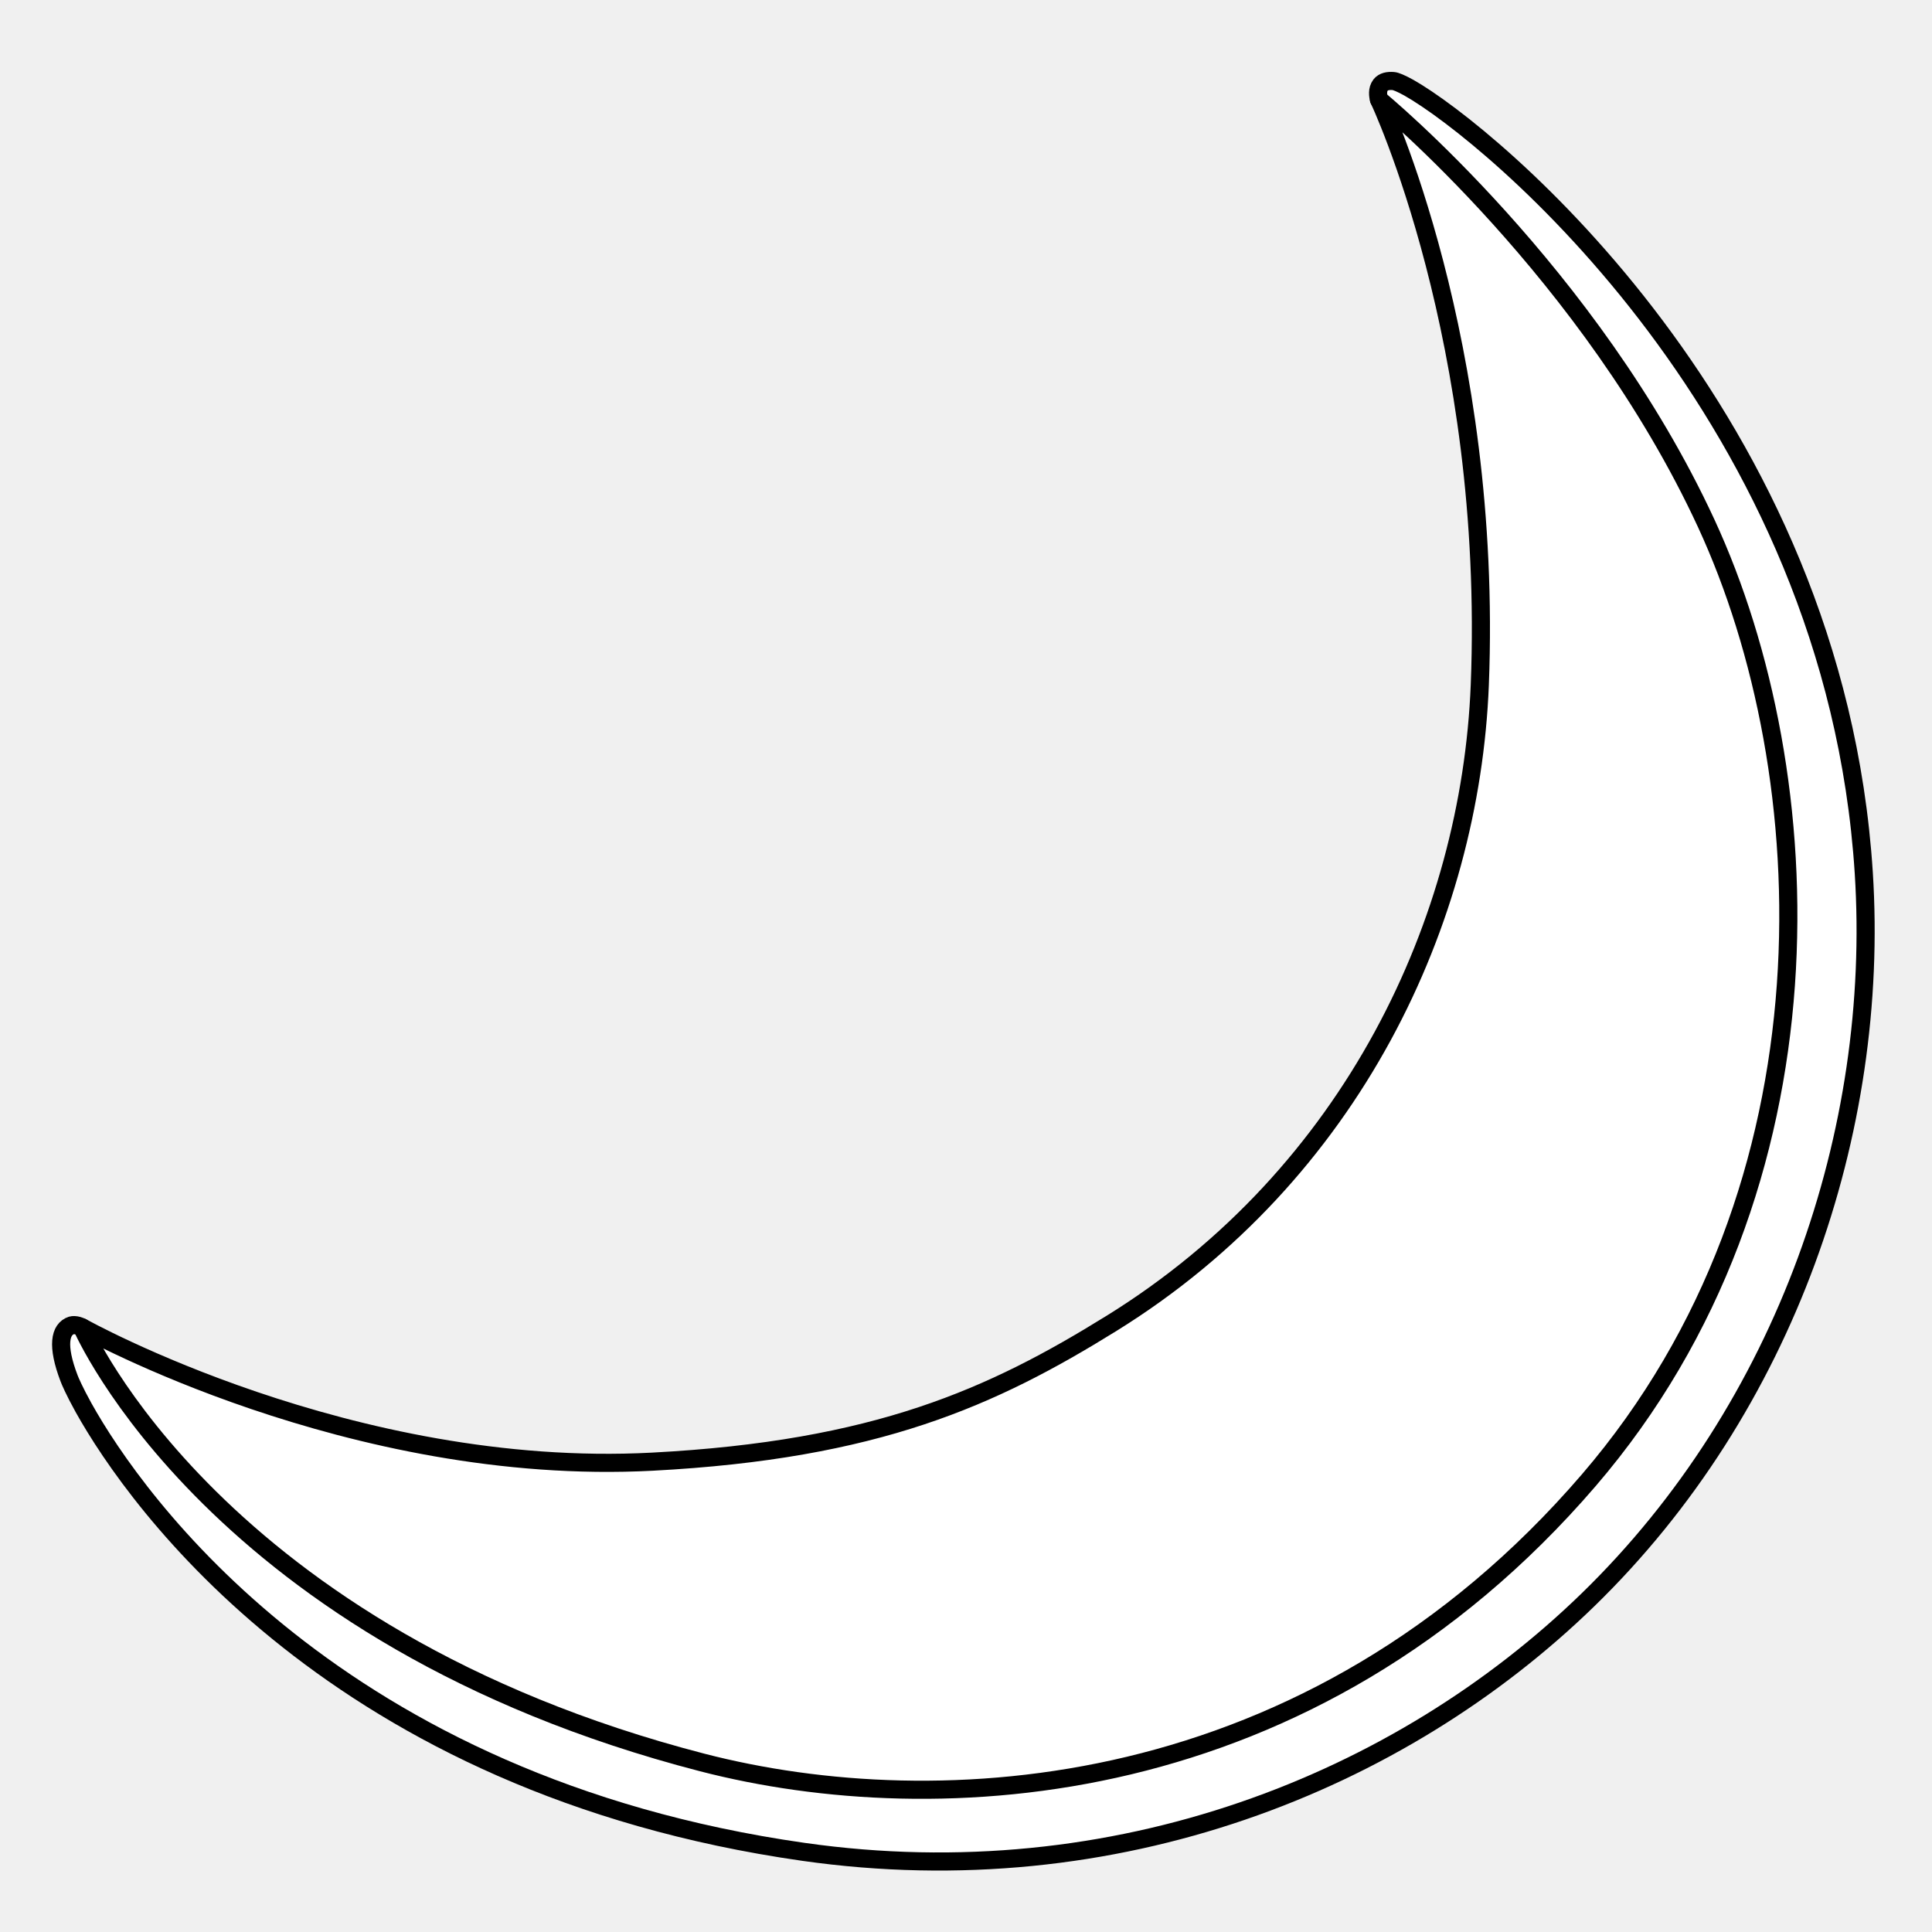
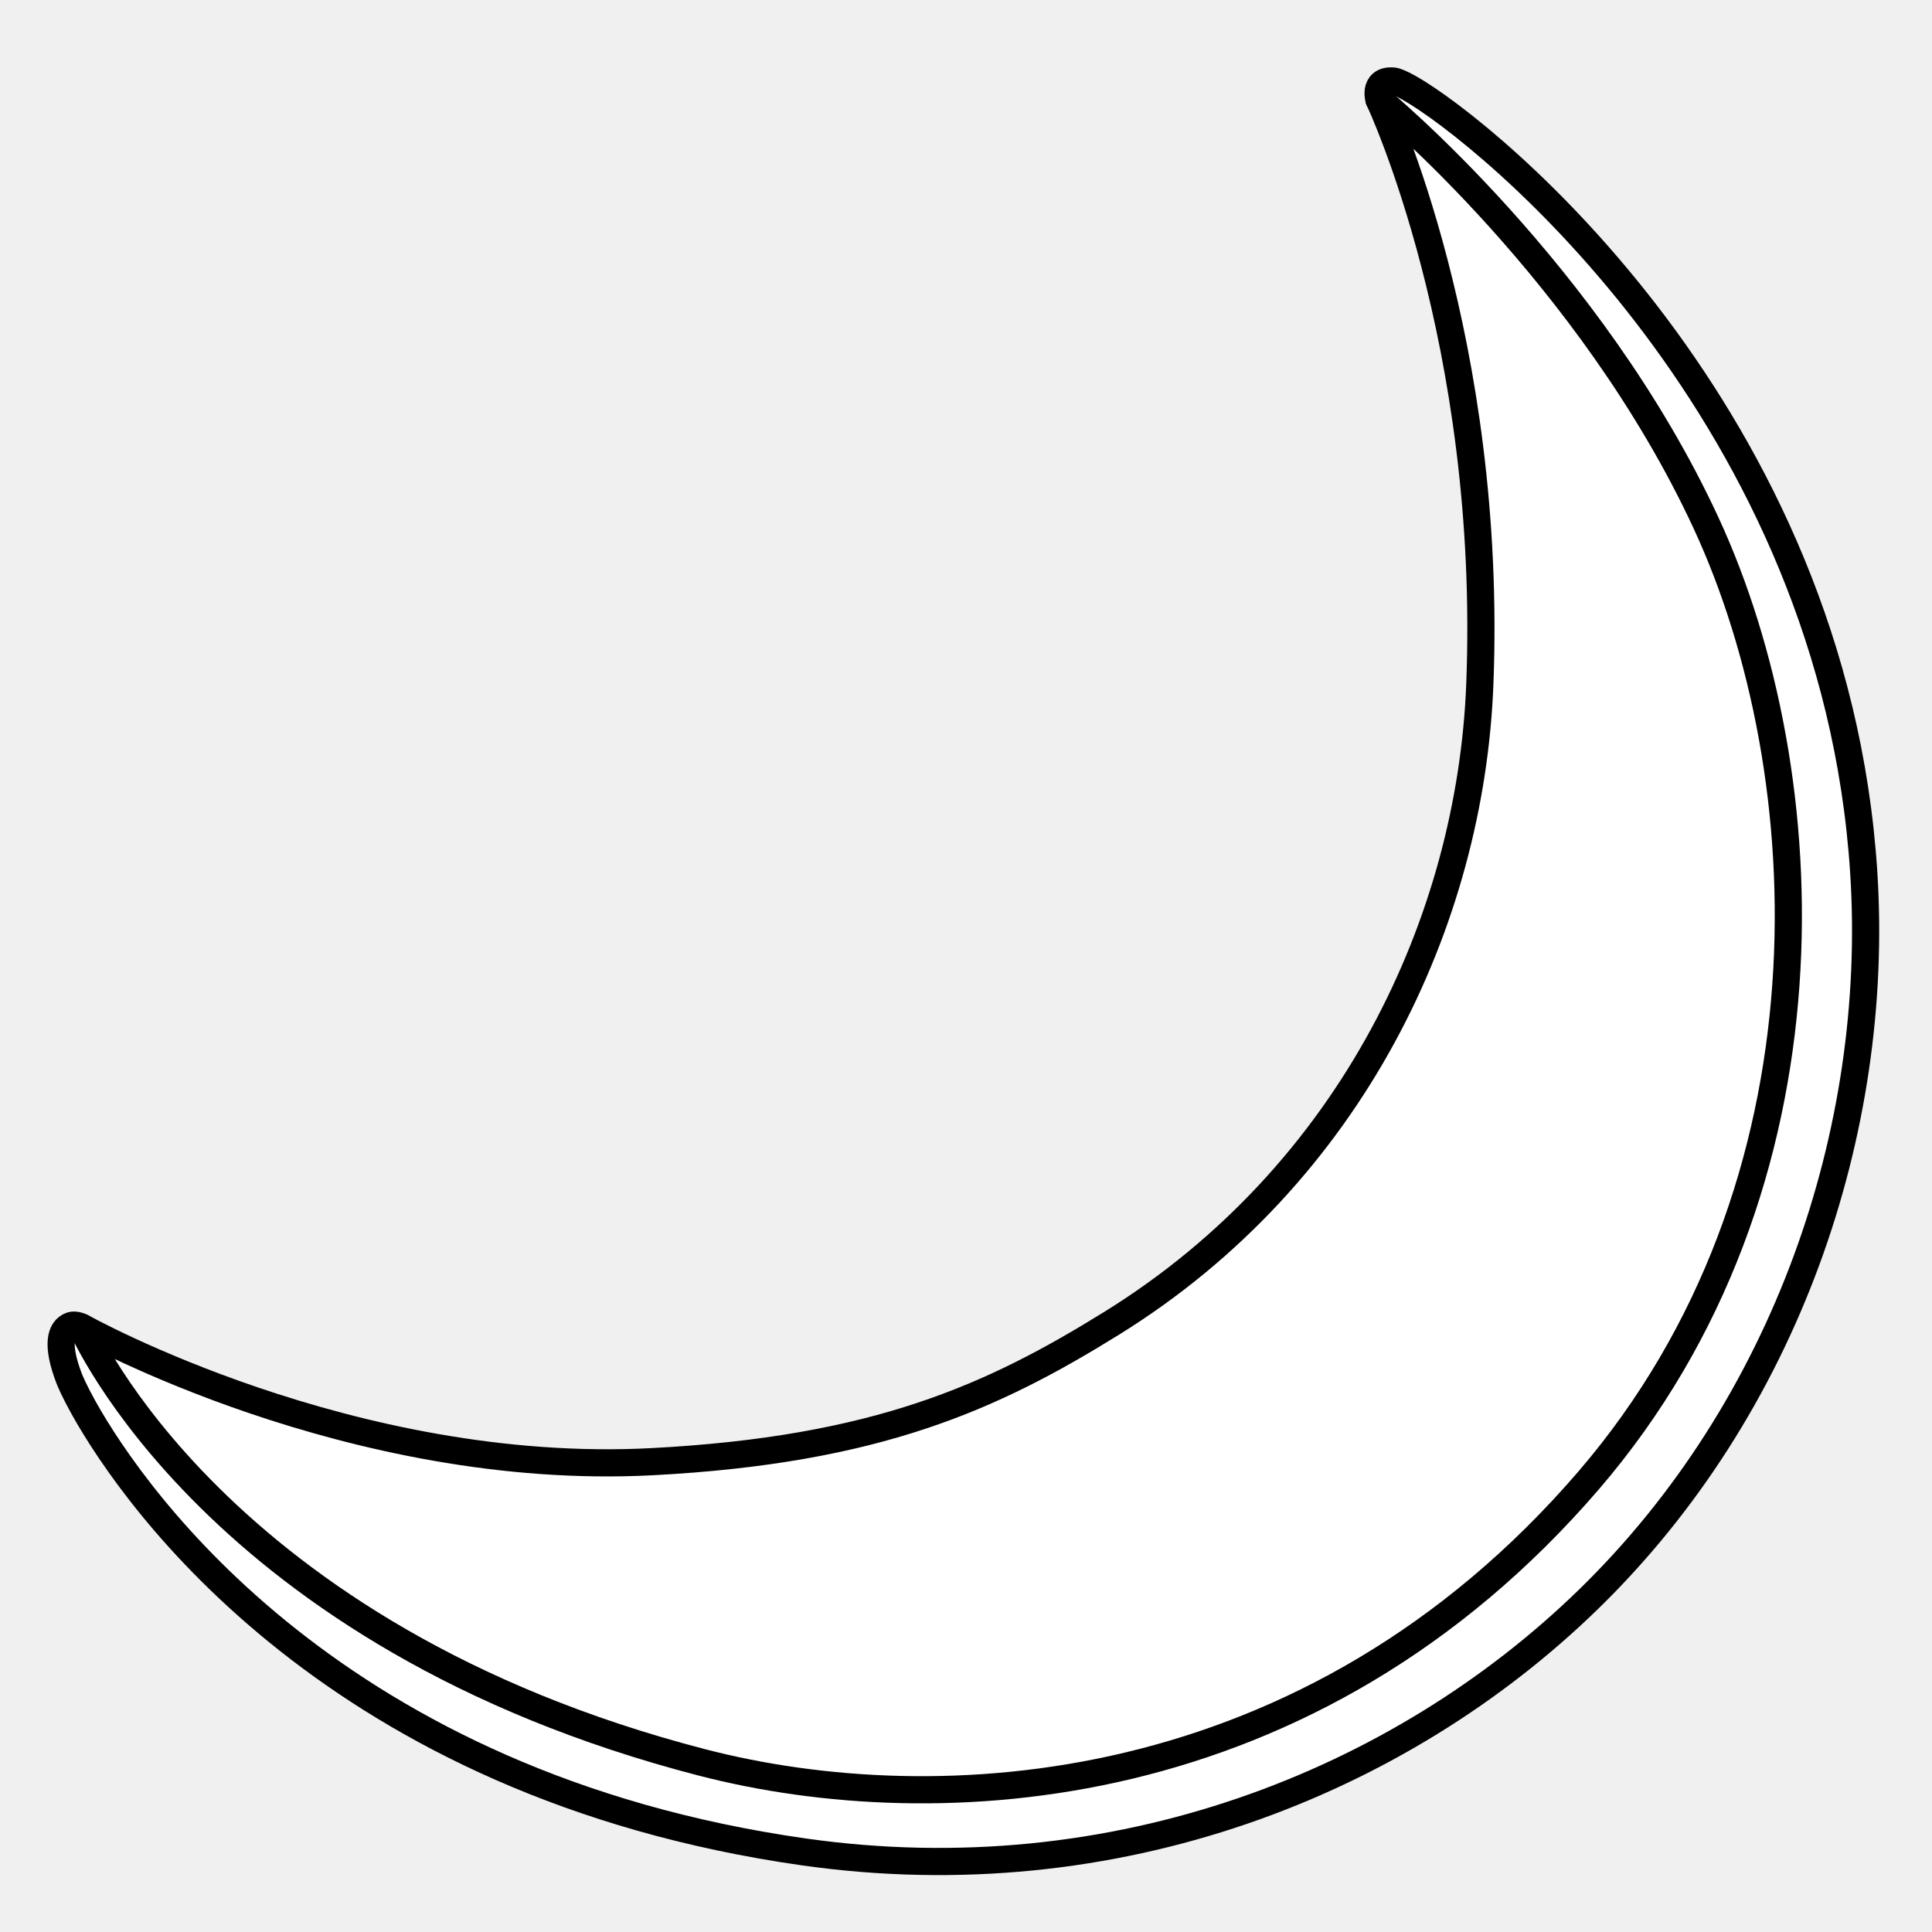
<svg xmlns="http://www.w3.org/2000/svg" version="1.1" id="Layer_2" x="0px" y="0px" viewBox="0 0 128 128" style="enable-background:new 0 0 128 128;" xml:space="preserve">
-   <path d="M99.32,28.84L93.51,9.5l-1.98-2.66c0,0-0.15-0.18-0.17-0.24c-0.06-0.25-0.13-0.66,0.11-0.97  c0.18-0.23,0.49-0.29,0.85-0.26c0.14,0.01,0.48,0.14,1.02,0.44c5.31,3,28.21,21.75,30.14,52.02c1.09,17.1-5.15,35.4-18.27,48.16  c-12.46,12.11-31.28,19.65-51.98,16.7C22.29,118.28,9.01,99.48,5.54,93.27c-0.61-1.1-0.91-1.8-0.97-1.97  c-0.82-2.15-0.6-3.24,0.17-3.49c0.2-0.06,0.65,0.02,0.9,0.3c1,1.12,2.82,1.85,2.82,1.85l12.88,10.43l63.89,4.84l22.65-49.38  L99.32,28.84z" fill="#ffffff" stroke="#000000" stroke-width="1.2" stroke-linecap="round" stroke-linejoin="round" />
-   <path d="M73.65,87.67c15.97-9.9,23.77-26.72,24.39-42.28c0.9-22.79-6.68-38.8-6.68-38.8  s14.01,11.5,21.68,28.08s9,43.87-7.78,63.4c-18.45,21.45-43.18,22.72-58.73,18.7C14.26,108.42,5.44,87.94,5.44,87.94  s17.78,9.95,37.77,8.9C58.09,96.06,65.75,92.57,73.65,87.67z" fill="#ffffff" stroke="#000000" stroke-width="1.2" stroke-linecap="round" stroke-linejoin="round" />
+   <path d="M99.32,28.84L93.51,9.5l-1.98-2.66c0,0-0.15-0.18-0.17-0.24c-0.06-0.25-0.13-0.66,0.11-0.97  c0.18-0.23,0.49-0.29,0.85-0.26c0.14,0.01,0.48,0.14,1.02,0.44c5.31,3,28.21,21.75,30.14,52.02c1.09,17.1-5.15,35.4-18.27,48.16  c-12.46,12.11-31.28,19.65-51.98,16.7C22.29,118.28,9.01,99.48,5.54,93.27c-0.61-1.1-0.91-1.8-0.97-1.97  c-0.82-2.15-0.6-3.24,0.17-3.49c0.2-0.06,0.65,0.02,0.9,0.3c1,1.12,2.82,1.85,2.82,1.85l12.88,10.43l63.89,4.84l22.65-49.38  L99.32,28.84z" fill="#ffffff" stroke="#000000" stroke-width="1.8" stroke-linecap="round" stroke-linejoin="round" />
+   <path d="M73.65,87.67c15.97-9.9,23.77-26.72,24.39-42.28c0.9-22.79-6.68-38.8-6.68-38.8  s14.01,11.5,21.68,28.08s9,43.87-7.78,63.4c-18.45,21.45-43.18,22.72-58.73,18.7C14.26,108.42,5.44,87.94,5.44,87.94  s17.78,9.95,37.77,8.9C58.09,96.06,65.75,92.57,73.65,87.67z" fill="#ffffff" stroke="#000000" stroke-width="1.8" stroke-linecap="round" stroke-linejoin="round" />
</svg>
